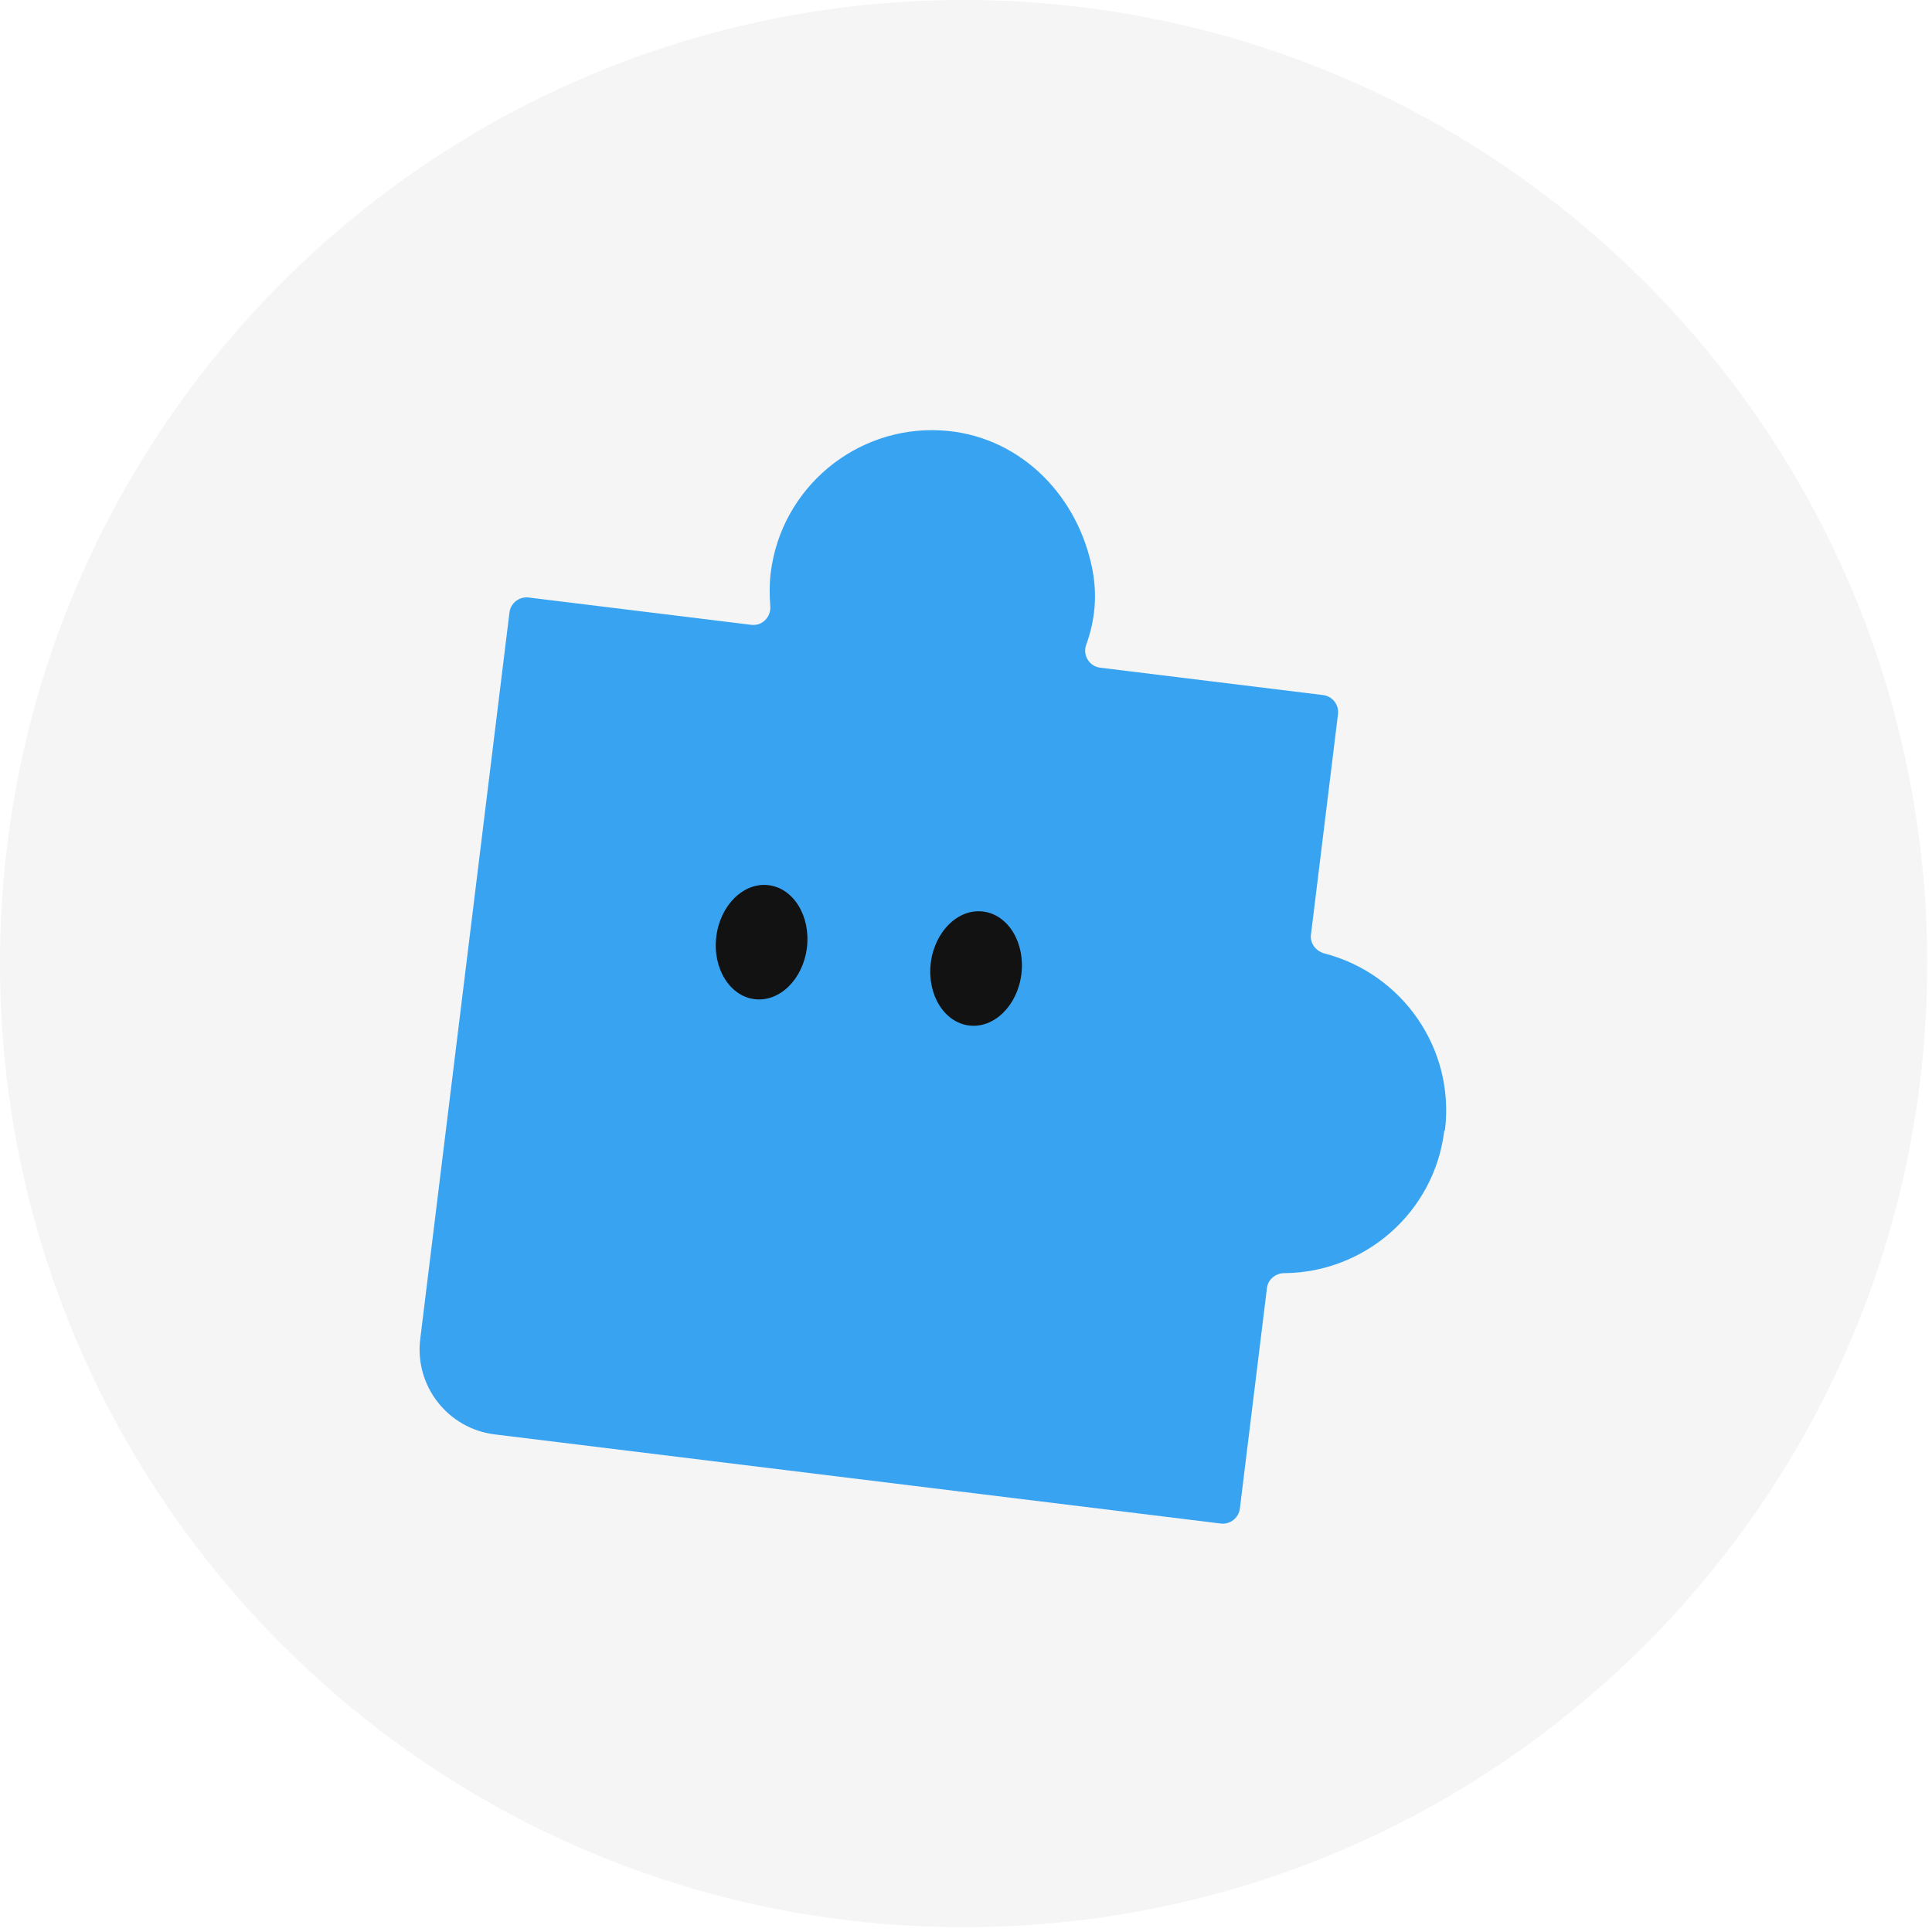
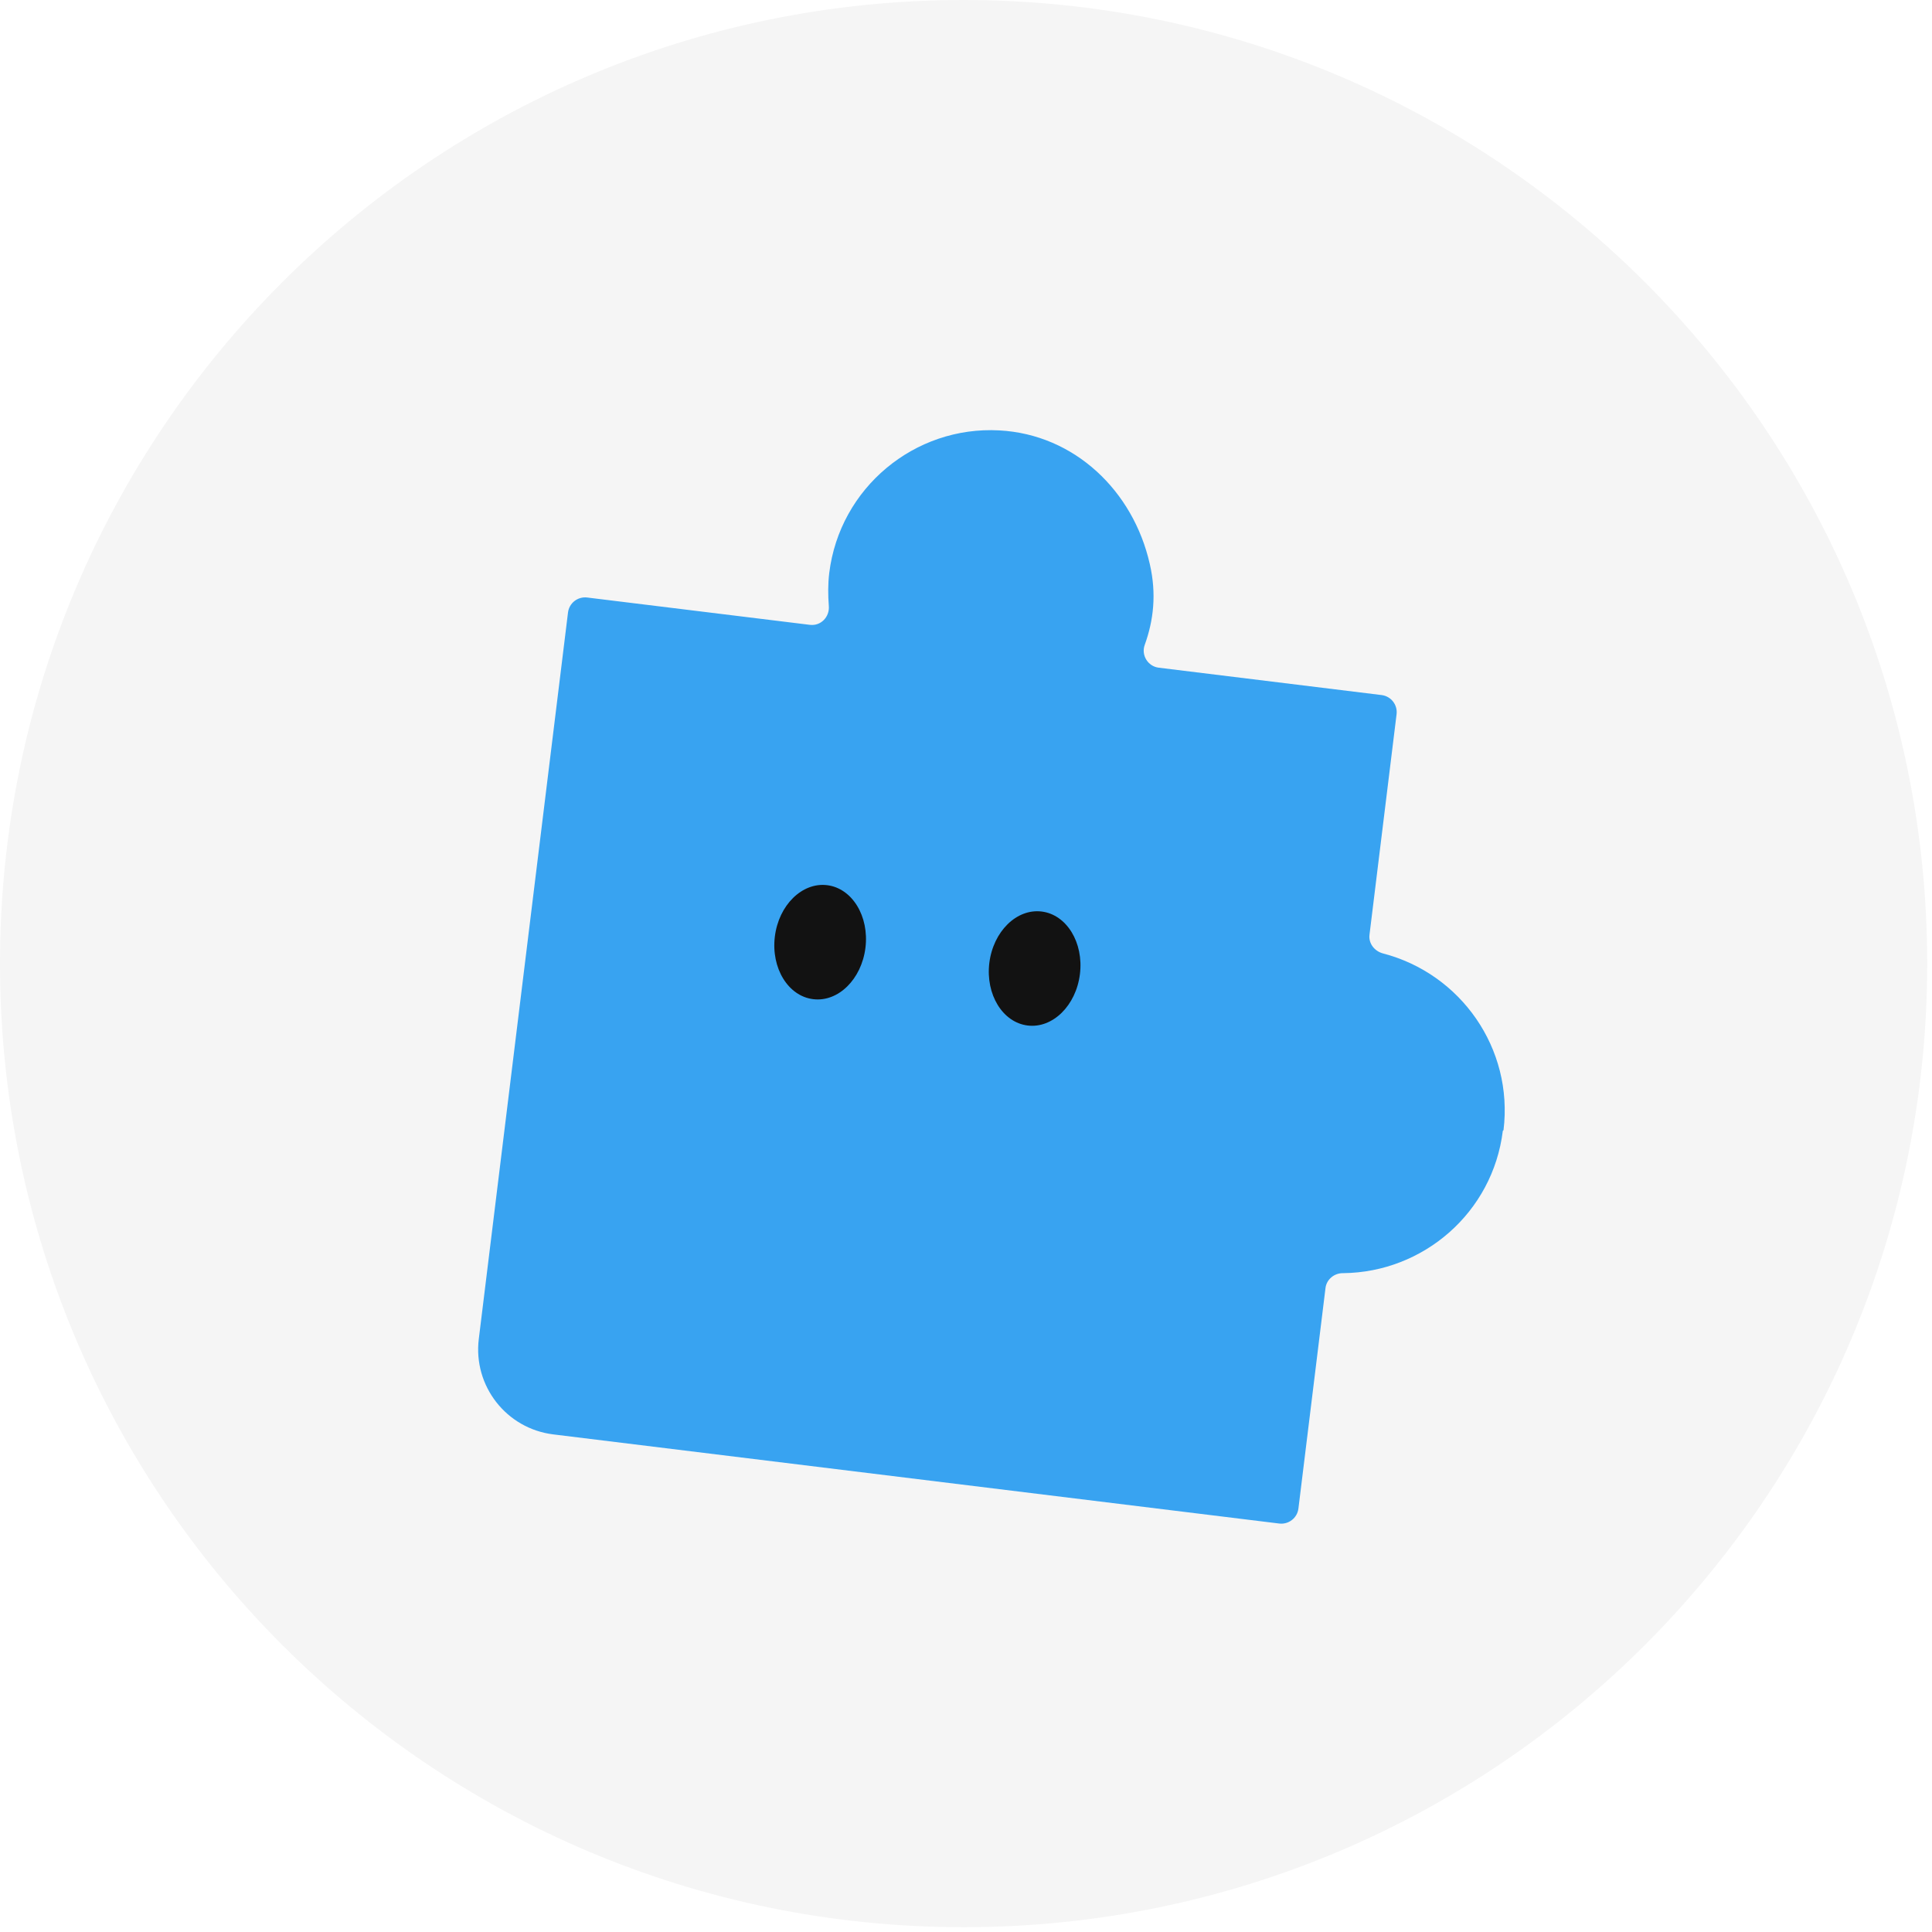
<svg xmlns="http://www.w3.org/2000/svg" width="66" height="66" viewBox="0 0 66 66" fill="none">
  <circle cx="32.918" cy="32.918" r="32.918" fill="#F5F5F5" />
-   <path d="M49.362 38.61C49.706 35.813 47.897 33.261 45.246 32.571C44.954 32.493 44.747 32.229 44.784 31.932L45.708 24.399C45.747 24.082 45.524 23.784 45.196 23.744L37.582 22.809C37.213 22.763 36.979 22.381 37.105 22.032C37.404 21.206 37.516 20.294 37.278 19.266C36.712 16.762 34.701 14.84 32.138 14.703C29.245 14.545 26.686 16.665 26.328 19.575C26.282 19.954 26.286 20.34 26.314 20.707C26.342 21.075 26.043 21.392 25.663 21.345L18.059 20.412C17.742 20.373 17.444 20.596 17.404 20.924L14.356 45.744C14.159 47.346 15.299 48.804 16.9 49.001L41.7 52.046C42.018 52.085 42.316 51.861 42.356 51.533L43.281 44.001C43.317 43.704 43.583 43.487 43.884 43.493C46.623 43.465 48.996 41.426 49.339 38.628L49.362 38.61Z" fill="#38A3F1" />
-   <path d="M25.779 34.133C26.633 34.238 27.433 33.452 27.565 32.376C27.697 31.301 27.111 30.344 26.257 30.239C25.402 30.134 24.602 30.921 24.47 31.996C24.338 33.072 24.924 34.029 25.779 34.133Z" fill="#121212" />
-   <path d="M33.106 35.033C33.96 35.138 34.76 34.351 34.892 33.276C35.024 32.201 34.438 31.244 33.584 31.139C32.729 31.034 31.929 31.821 31.797 32.896C31.665 33.971 32.251 34.928 33.106 35.033Z" fill="#121212" />
+   <path d="M51.362 38.61C51.706 35.813 49.897 33.261 47.246 32.571C46.954 32.493 46.747 32.229 46.784 31.932L47.709 24.399C47.748 24.082 47.524 23.784 47.196 23.744L39.582 22.809C39.213 22.763 38.979 22.381 39.105 22.032C39.404 21.206 39.516 20.294 39.278 19.266C38.712 16.762 36.701 14.84 34.138 14.703C31.245 14.545 28.686 16.665 28.328 19.575C28.282 19.954 28.286 20.34 28.314 20.707C28.342 21.075 28.043 21.392 27.664 21.345L20.06 20.412C19.742 20.373 19.444 20.596 19.404 20.924L16.356 45.744C16.16 47.346 17.299 48.804 18.9 49.001L43.7 52.046C44.018 52.085 44.316 51.861 44.356 51.533L45.281 44.001C45.317 43.704 45.583 43.487 45.884 43.493C48.623 43.465 50.996 41.426 51.339 38.628L51.362 38.61Z" fill="#38A3F1" />
+   <path d="M27.779 34.133C28.633 34.239 29.433 33.452 29.565 32.376C29.697 31.301 29.111 30.344 28.257 30.239C27.402 30.134 26.602 30.921 26.47 31.996C26.338 33.072 26.924 34.029 27.779 34.133Z" fill="#121212" />
+   <path d="M35.106 35.033C35.961 35.138 36.76 34.351 36.892 33.276C37.024 32.201 36.439 31.244 35.584 31.139C34.729 31.034 33.93 31.821 33.797 32.896C33.666 33.971 34.251 34.928 35.106 35.033Z" fill="#121212" />
</svg>
